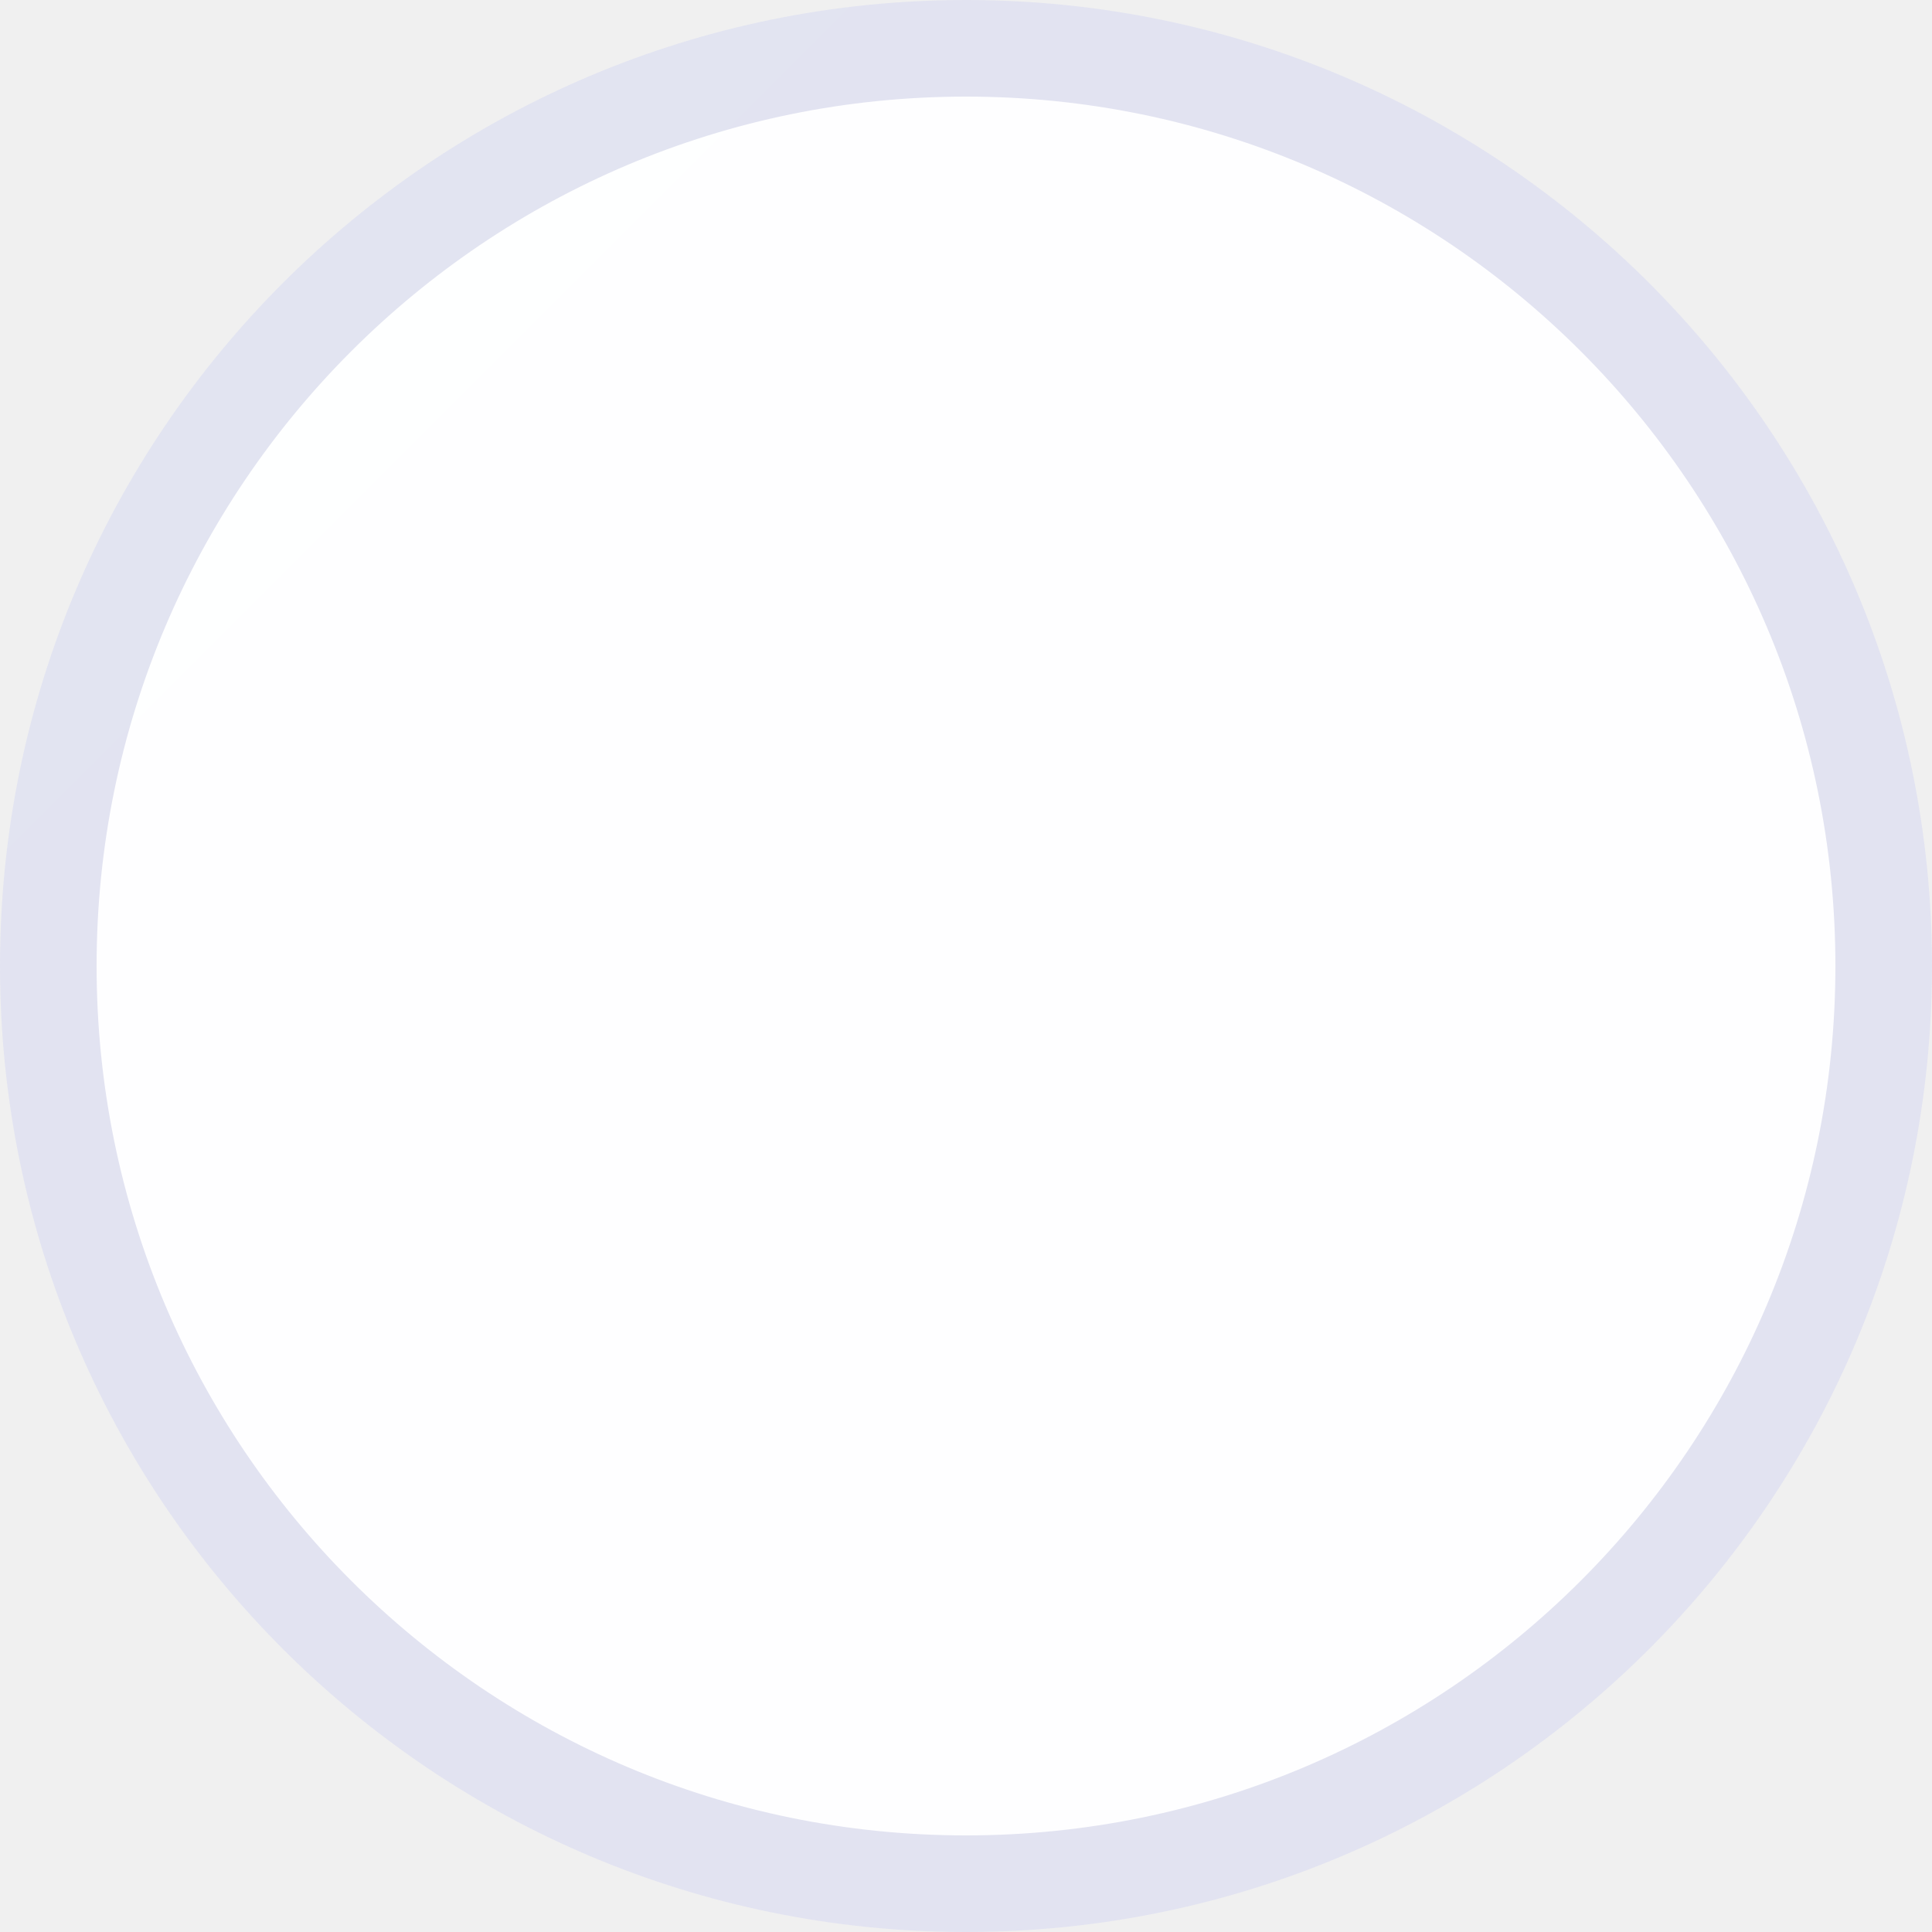
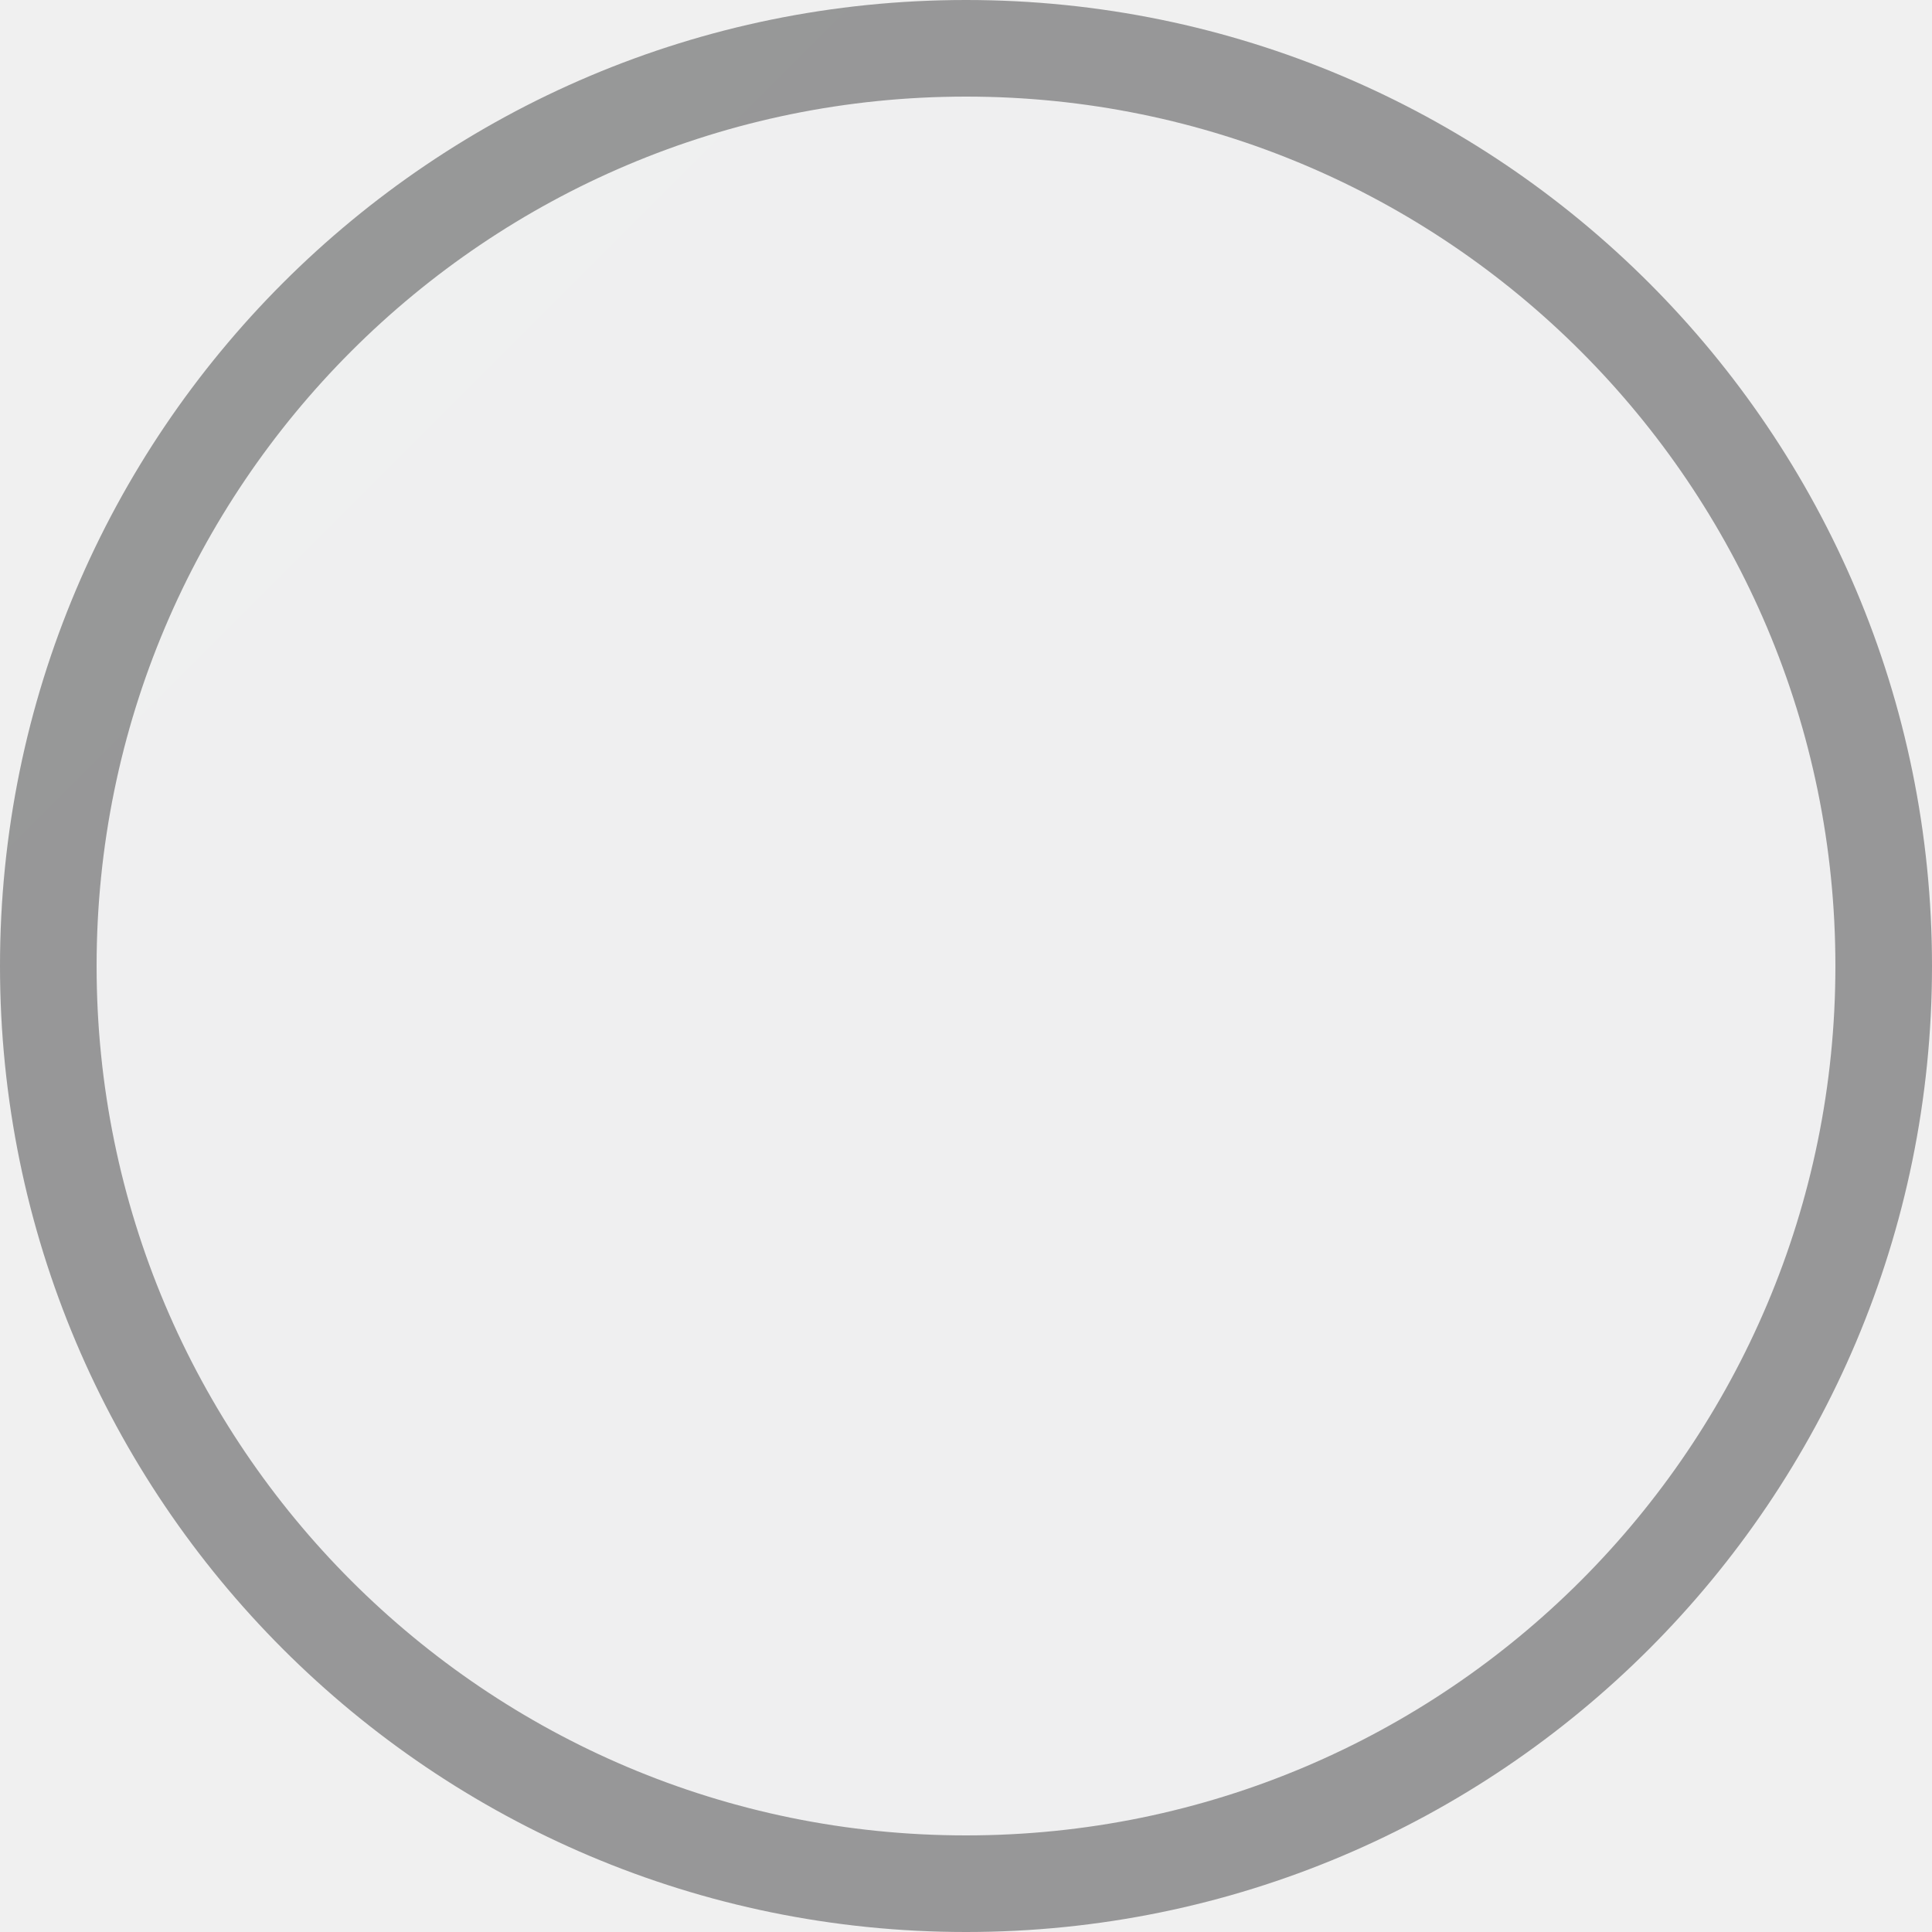
<svg xmlns="http://www.w3.org/2000/svg" width="20" height="20" viewBox="0 0 20 20" fill="none">
-   <circle cx="10" cy="10" r="9.5" fill="white" stroke="#E3E4F1" />
+   <circle cx="10" cy="10" r="9.5" fill="transparent" stroke="#979797" />
  <circle opacity="0.01" cx="10" cy="10" r="10" fill="url(#paint0_linear_0_343)" />
  <path opacity="0.01" d="M6.667 10.253L8.913 12.5L13.913 7.5" stroke="white" stroke-width="2" />
  <defs>
    <linearGradient id="paint0_linear_0_343" x1="-10" y1="10" x2="10" y2="30" gradientUnits="userSpaceOnUse">
      <stop stop-color="#55DDFF" />
      <stop offset="1" stop-color="#C058F3" />
    </linearGradient>
  </defs>
</svg>
